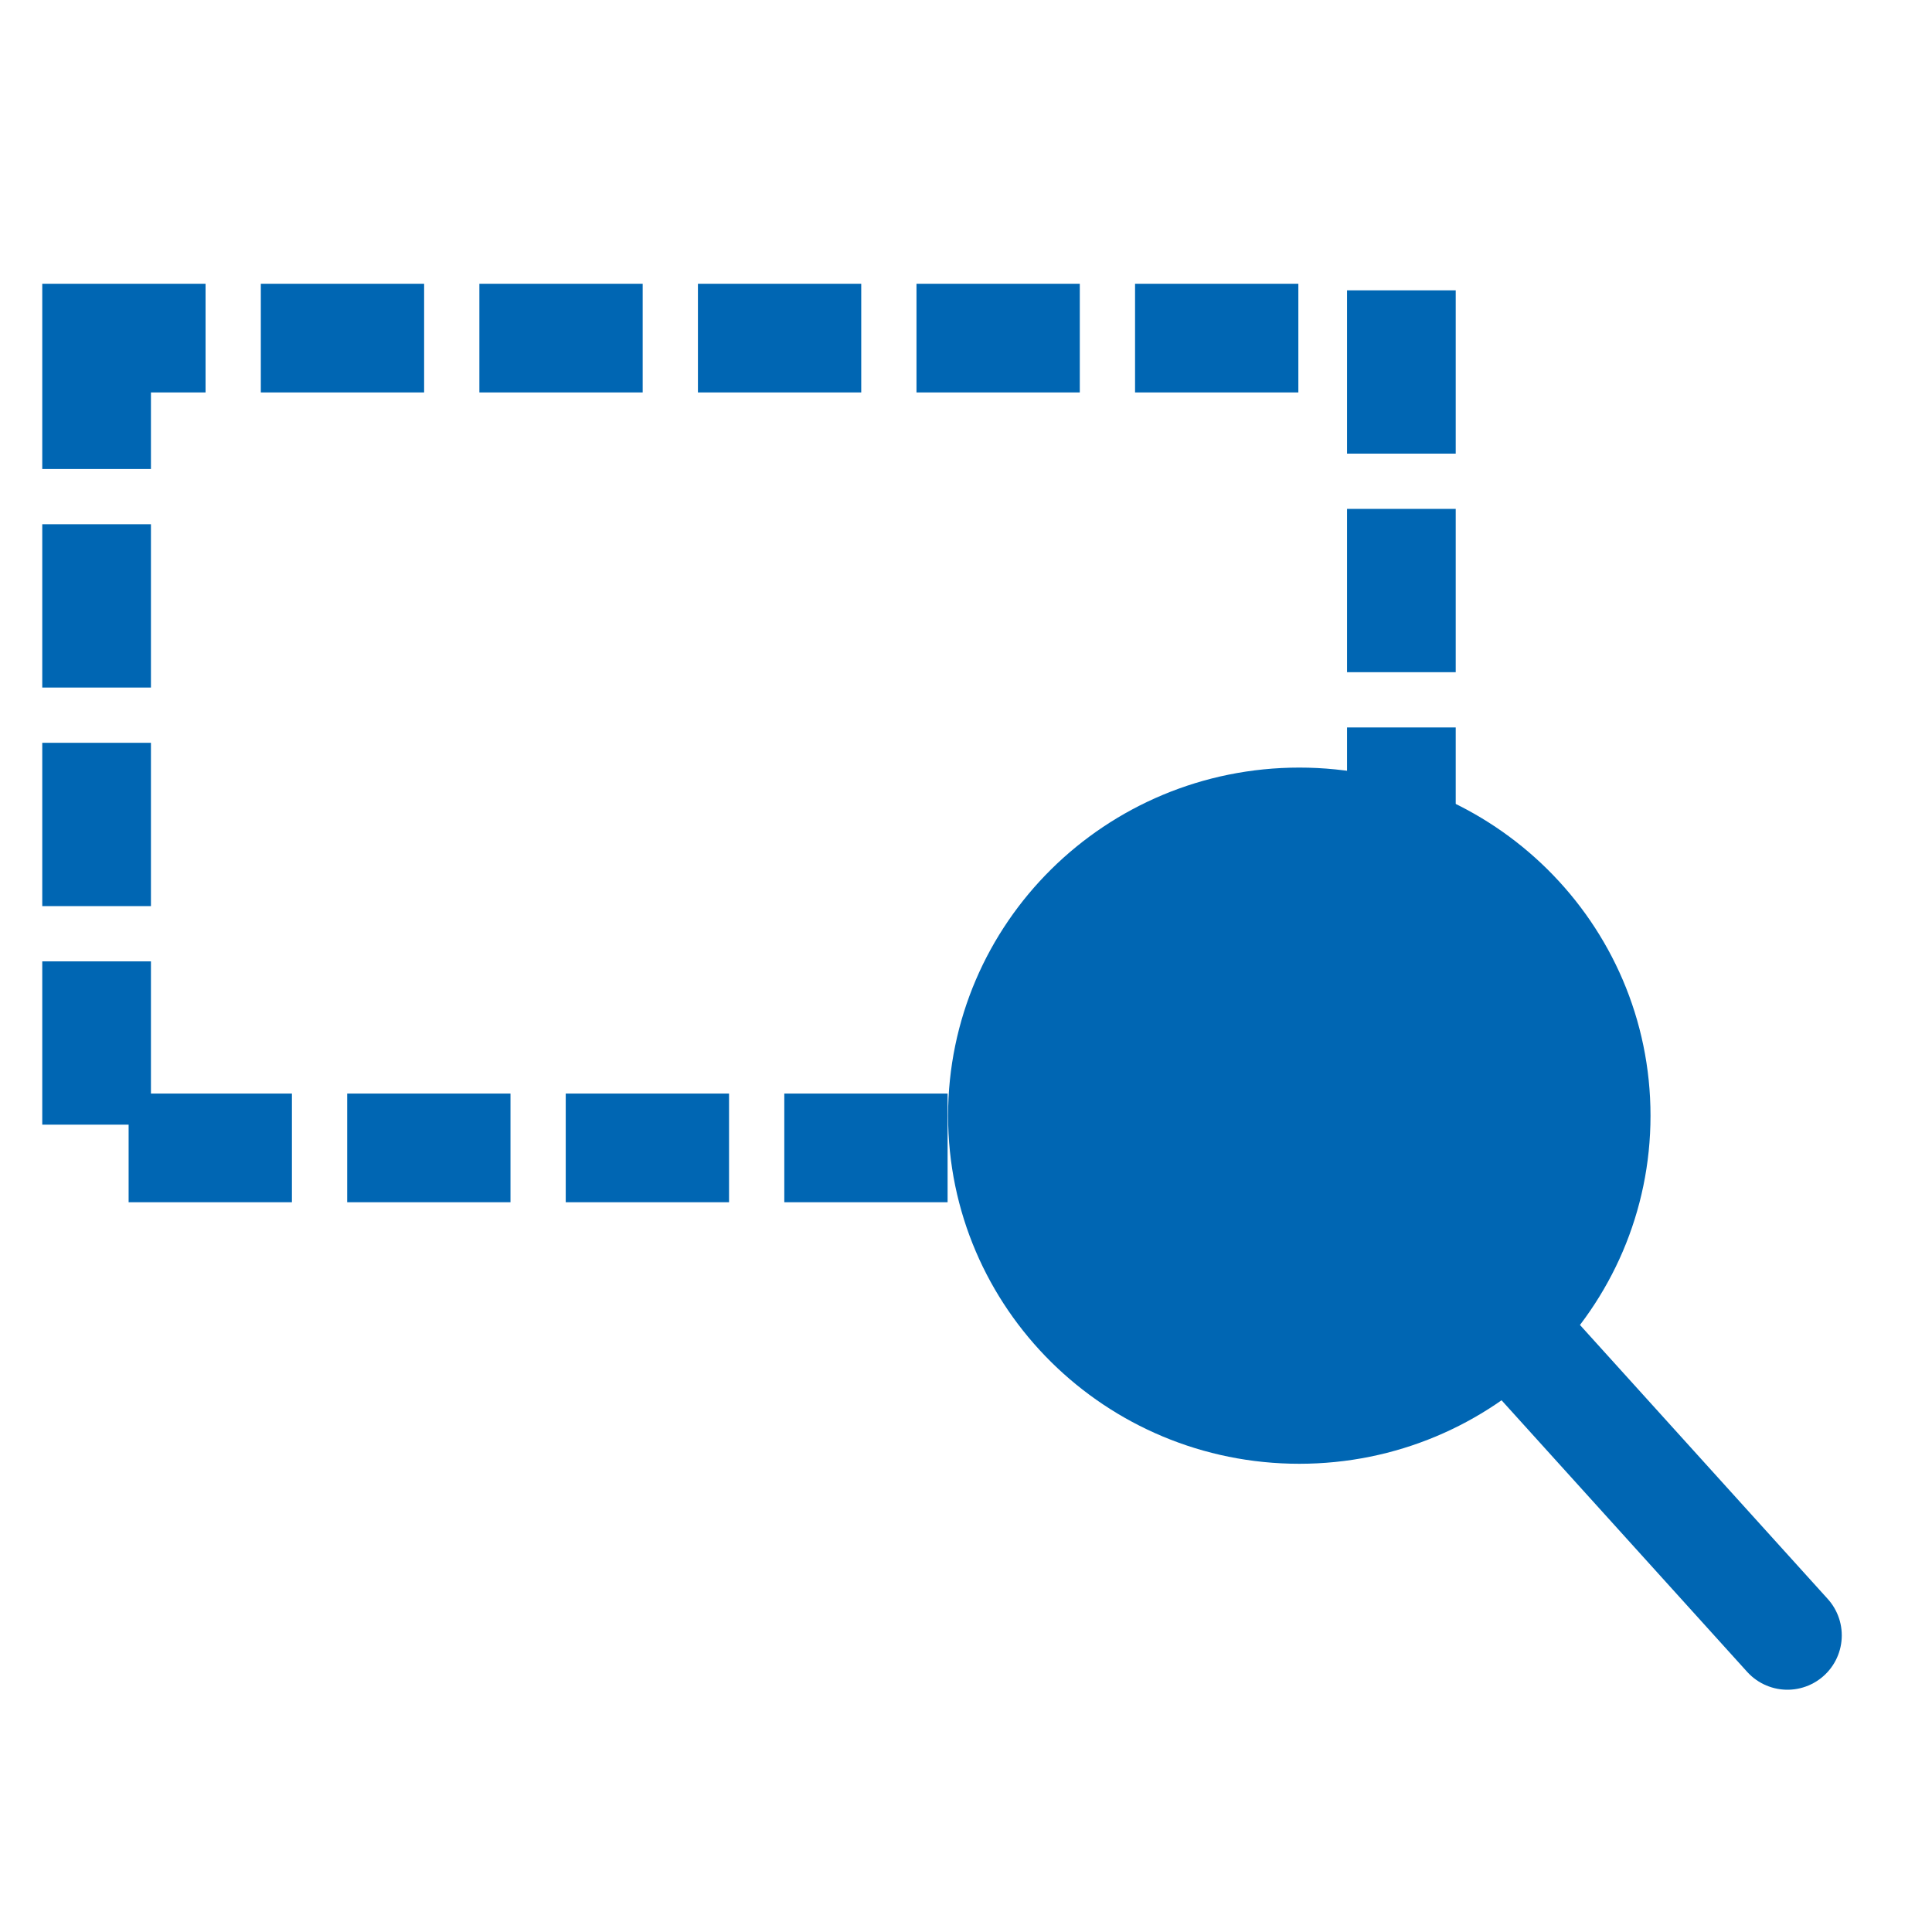
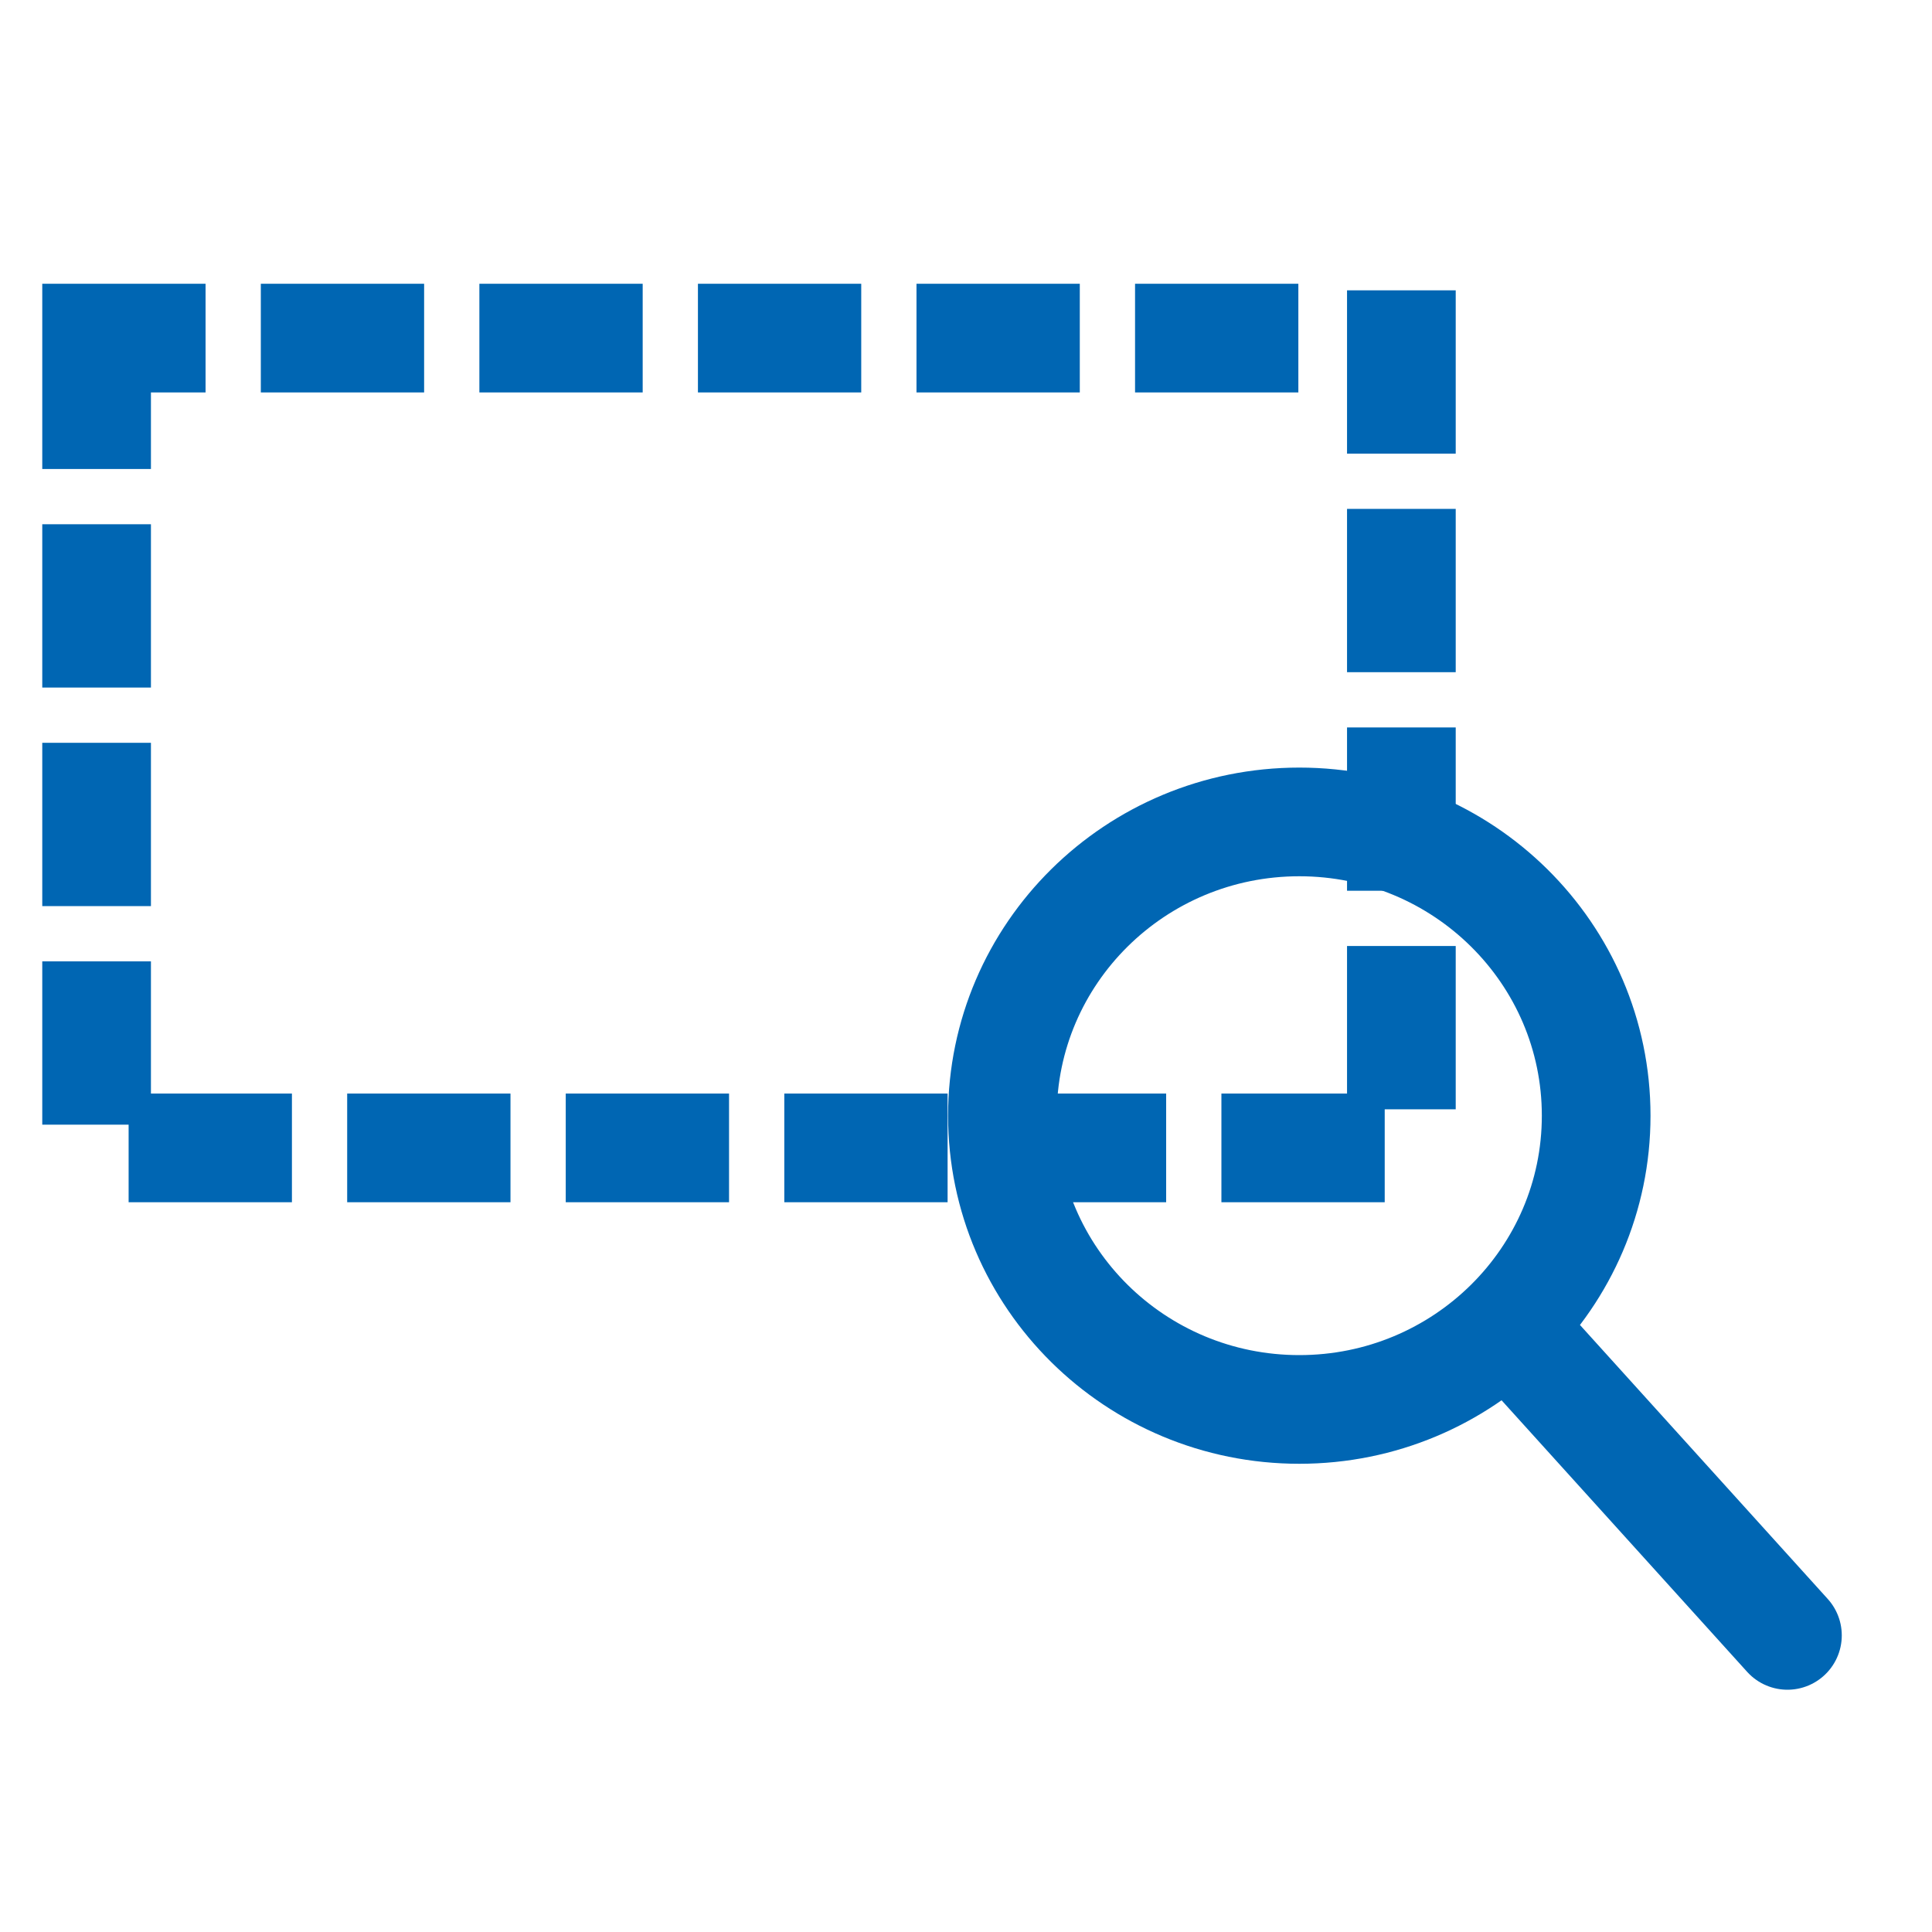
<svg xmlns="http://www.w3.org/2000/svg" width="40" height="40">
  <g stroke="#0066b3" stroke-width="2.25" fill="none" fill-rule="evenodd">
    <path d="M2 7h27.014v16.766H2V7z" stroke-linecap="square" stroke-dasharray="1.131,3.394" />
-     <path d="M31.372 27.628l5.635 6.231m-10.106-4.678c3.394 0 6.146-2.723 6.146-6.082 0-3.36-2.752-6.082-6.146-6.082-3.395 0-6.147 2.723-6.147 6.082s2.752 6.082 6.147 6.082z" fill="#0066b3" fill-rule="nonzero" stroke-linecap="round" />
+     <path d="M31.372 27.628l5.635 6.231m-10.106-4.678c3.394 0 6.146-2.723 6.146-6.082 0-3.36-2.752-6.082-6.146-6.082-3.395 0-6.147 2.723-6.147 6.082s2.752 6.082 6.147 6.082z" fill="none" fill-rule="nonzero" stroke-linecap="round" />
  </g>
</svg>
